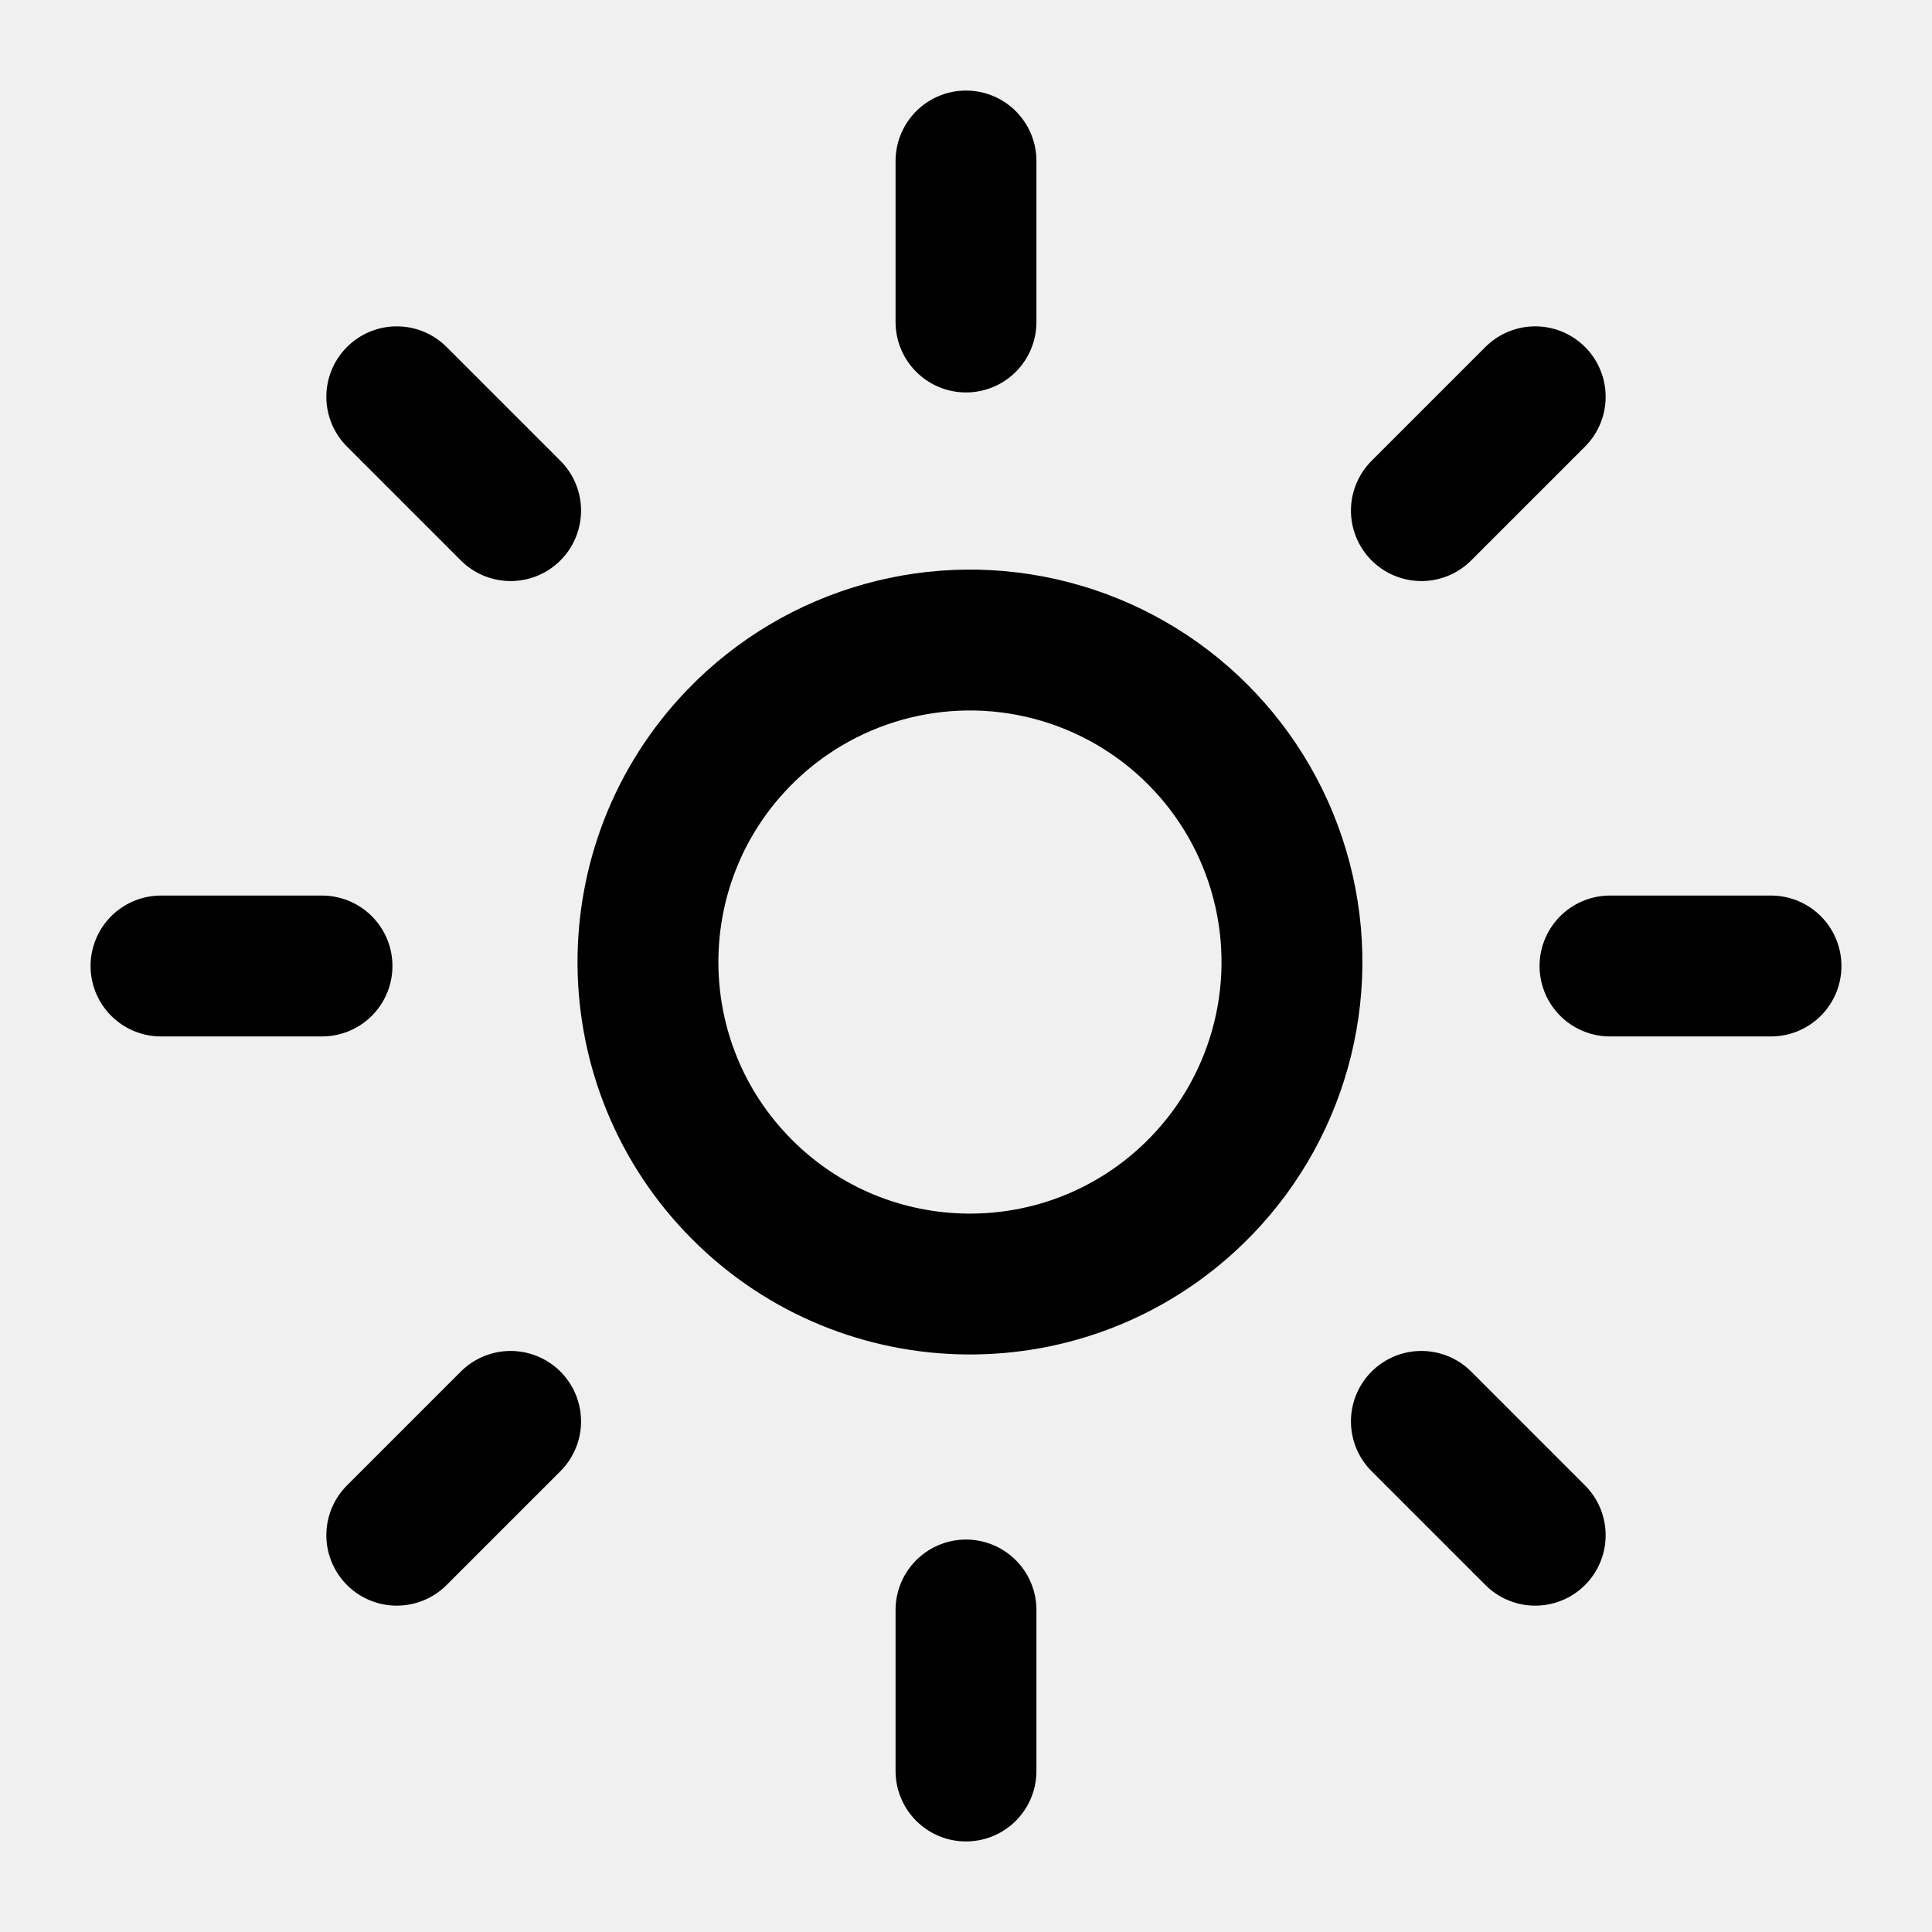
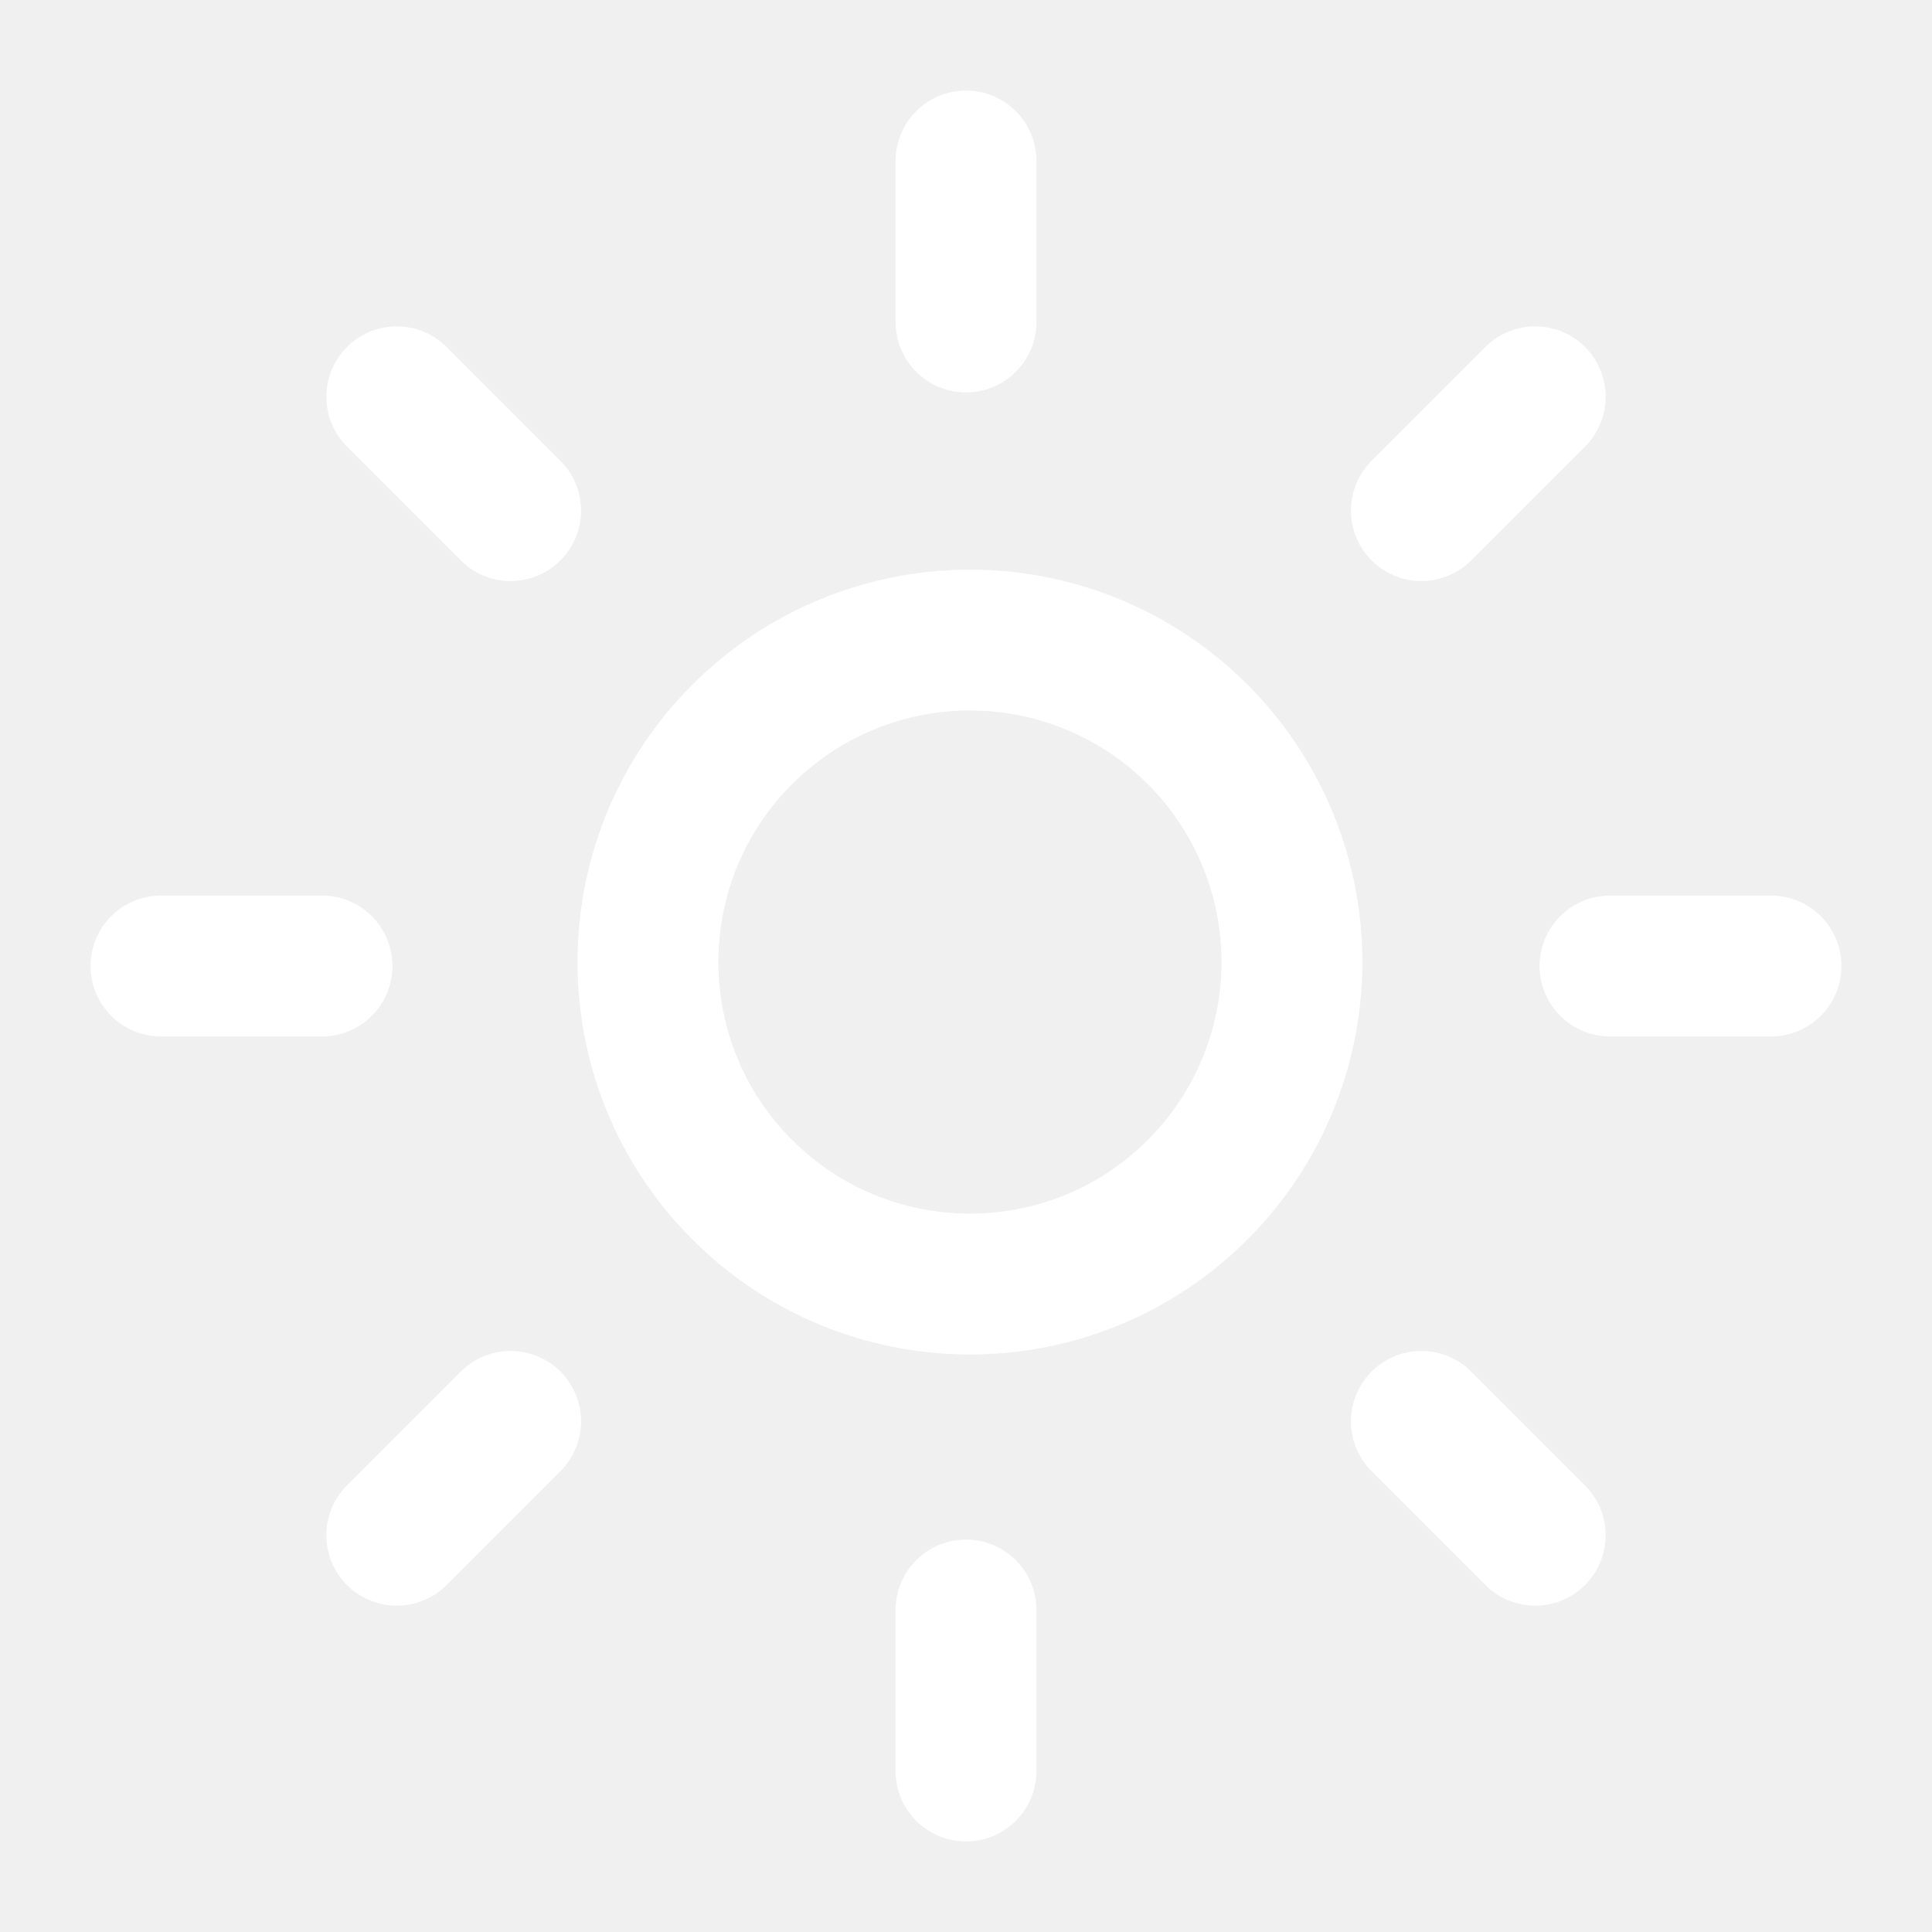
- <svg xmlns="http://www.w3.org/2000/svg" viewBox="0 0 24 24" fill="none" stroke="currentColor" stroke-linecap="round" stroke-linejoin="round" width="16" height="16" stroke-width="1.75">
+ <svg xmlns="http://www.w3.org/2000/svg" viewBox="0 0 24 24" fill="none" stroke="white" stroke-linecap="round" stroke-linejoin="round" width="16" height="16" stroke-width="1.75">
  <path d="M14.828 14.828a4 4 0 1 0 -5.656 -5.656a4 4 0 0 0 5.656 5.656z" />
  <path d="M6.343 17.657l-1.414 1.414" />
  <path d="M6.343 6.343l-1.414 -1.414" />
  <path d="M17.657 6.343l1.414 -1.414" />
  <path d="M17.657 17.657l1.414 1.414" />
  <path d="M4 12h-2" />
  <path d="M12 4v-2" />
  <path d="M20 12h2" />
  <path d="M12 20v2" />
</svg>
